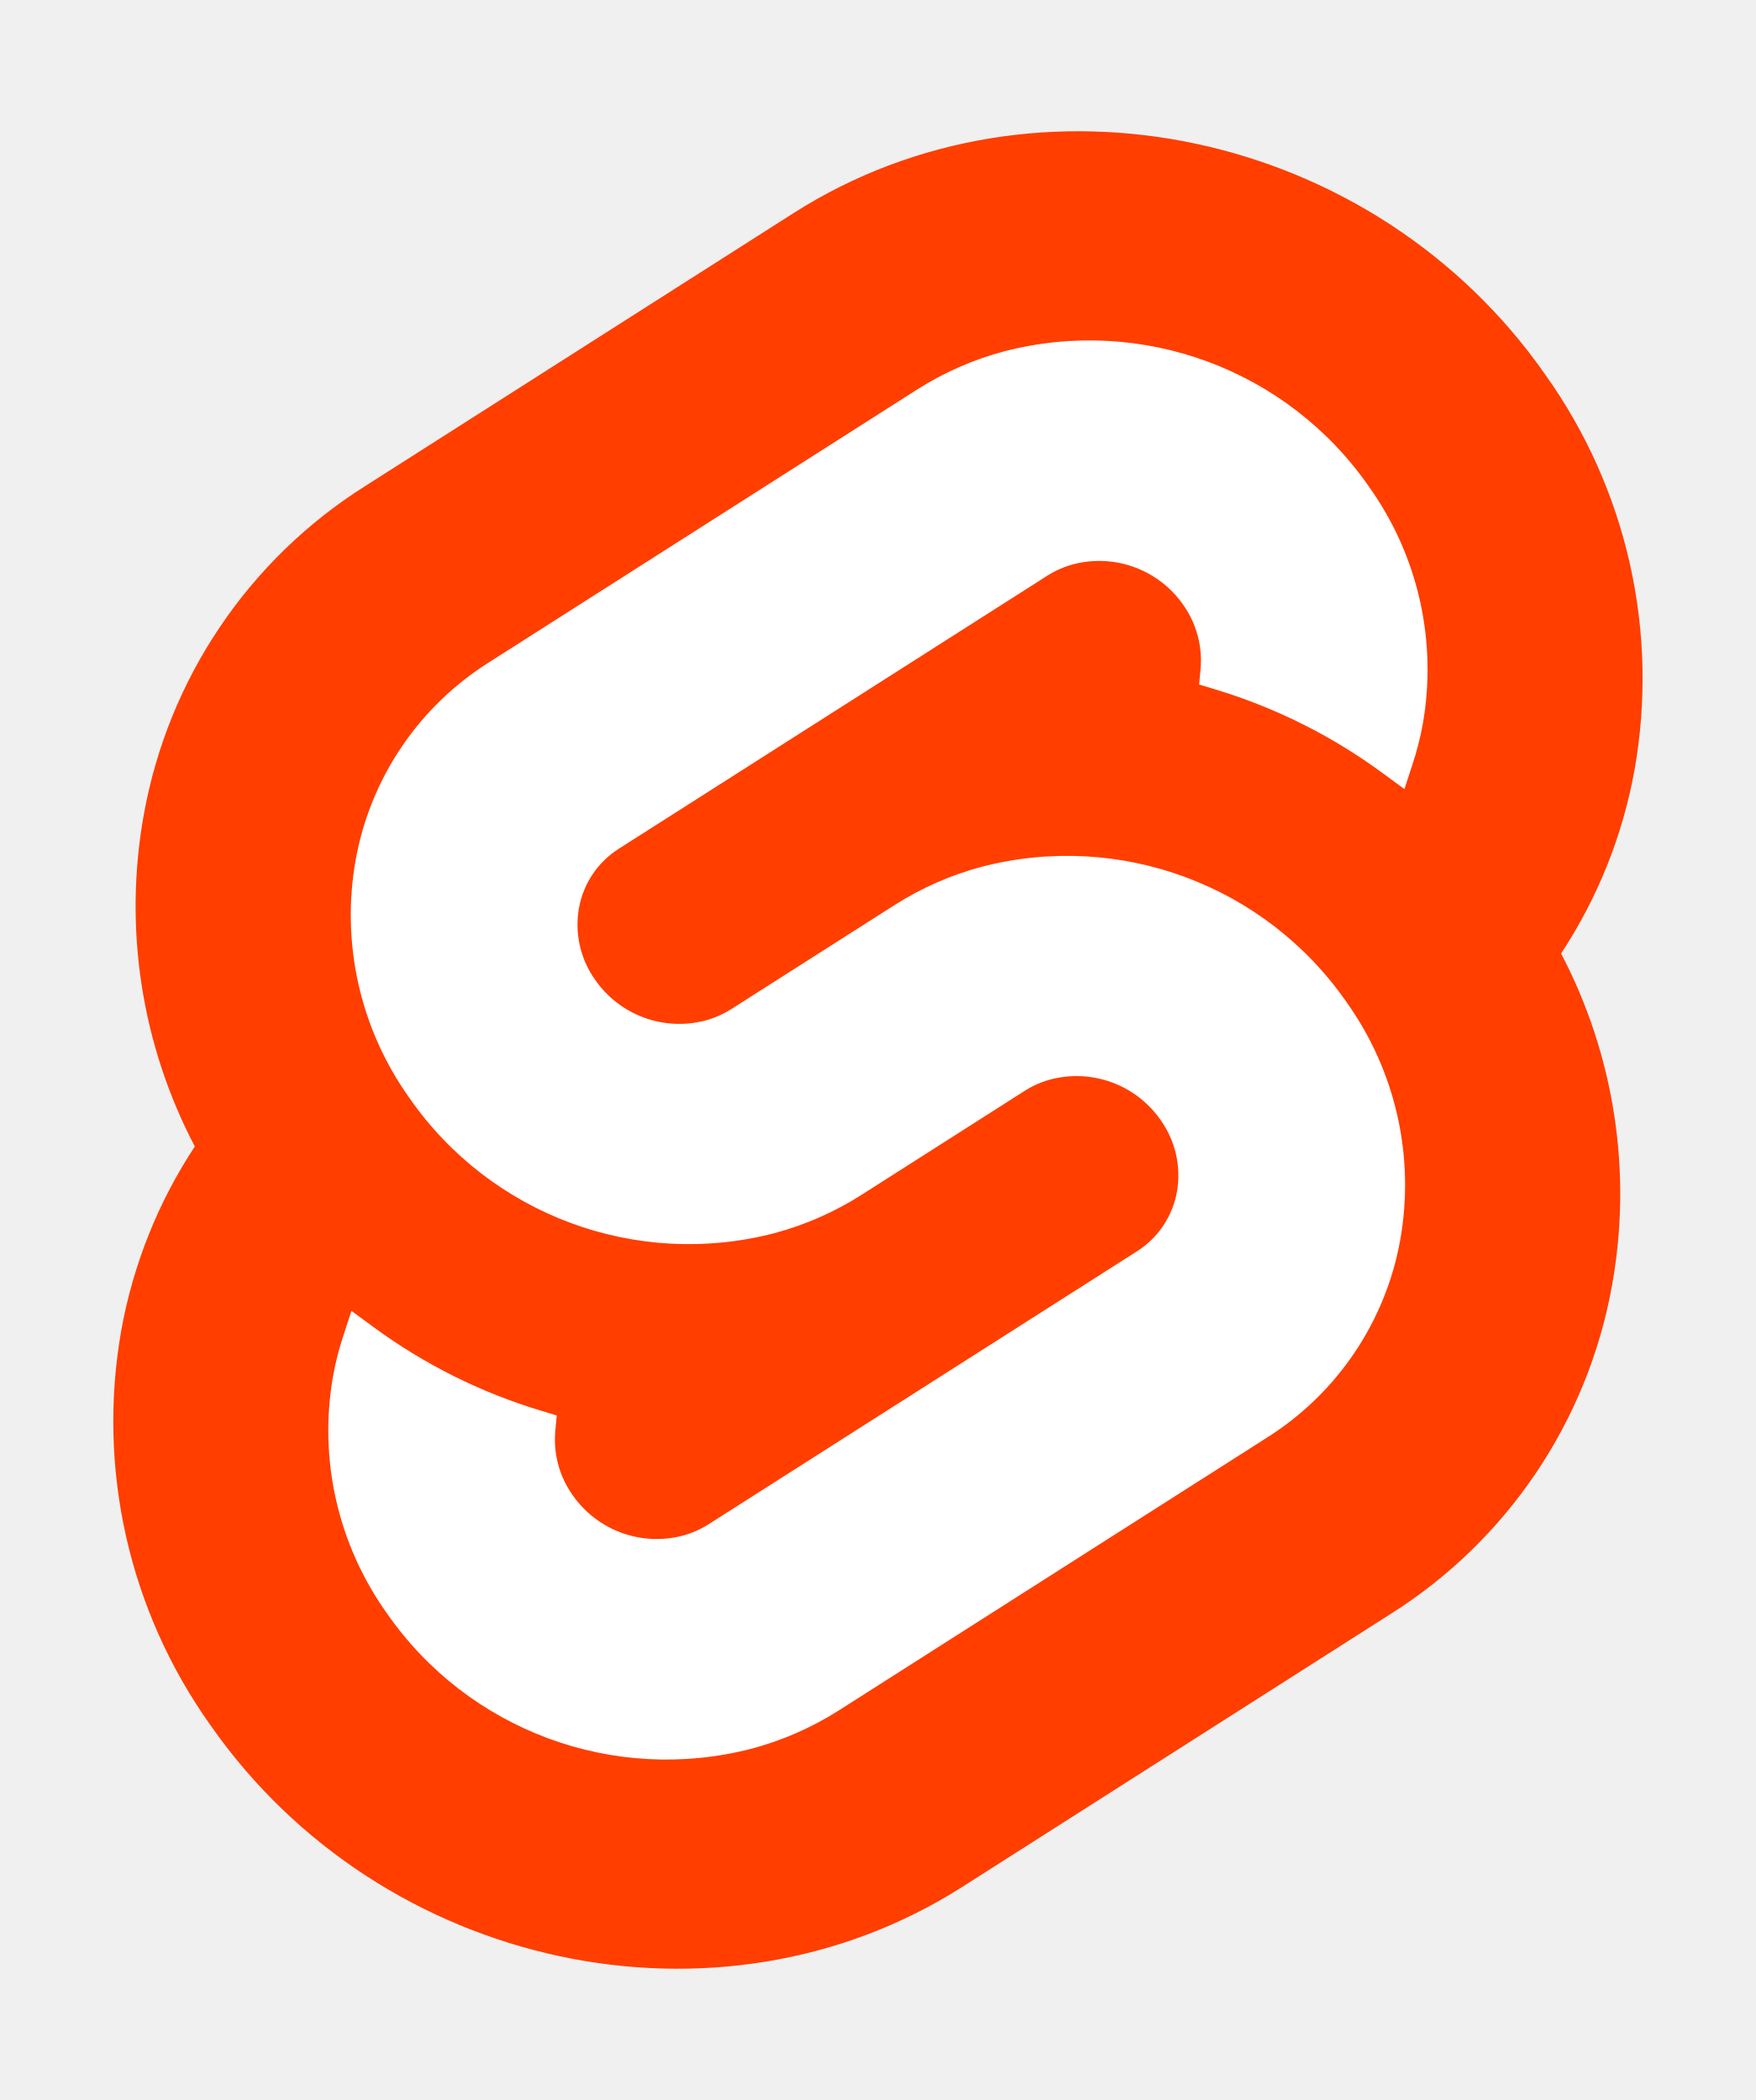
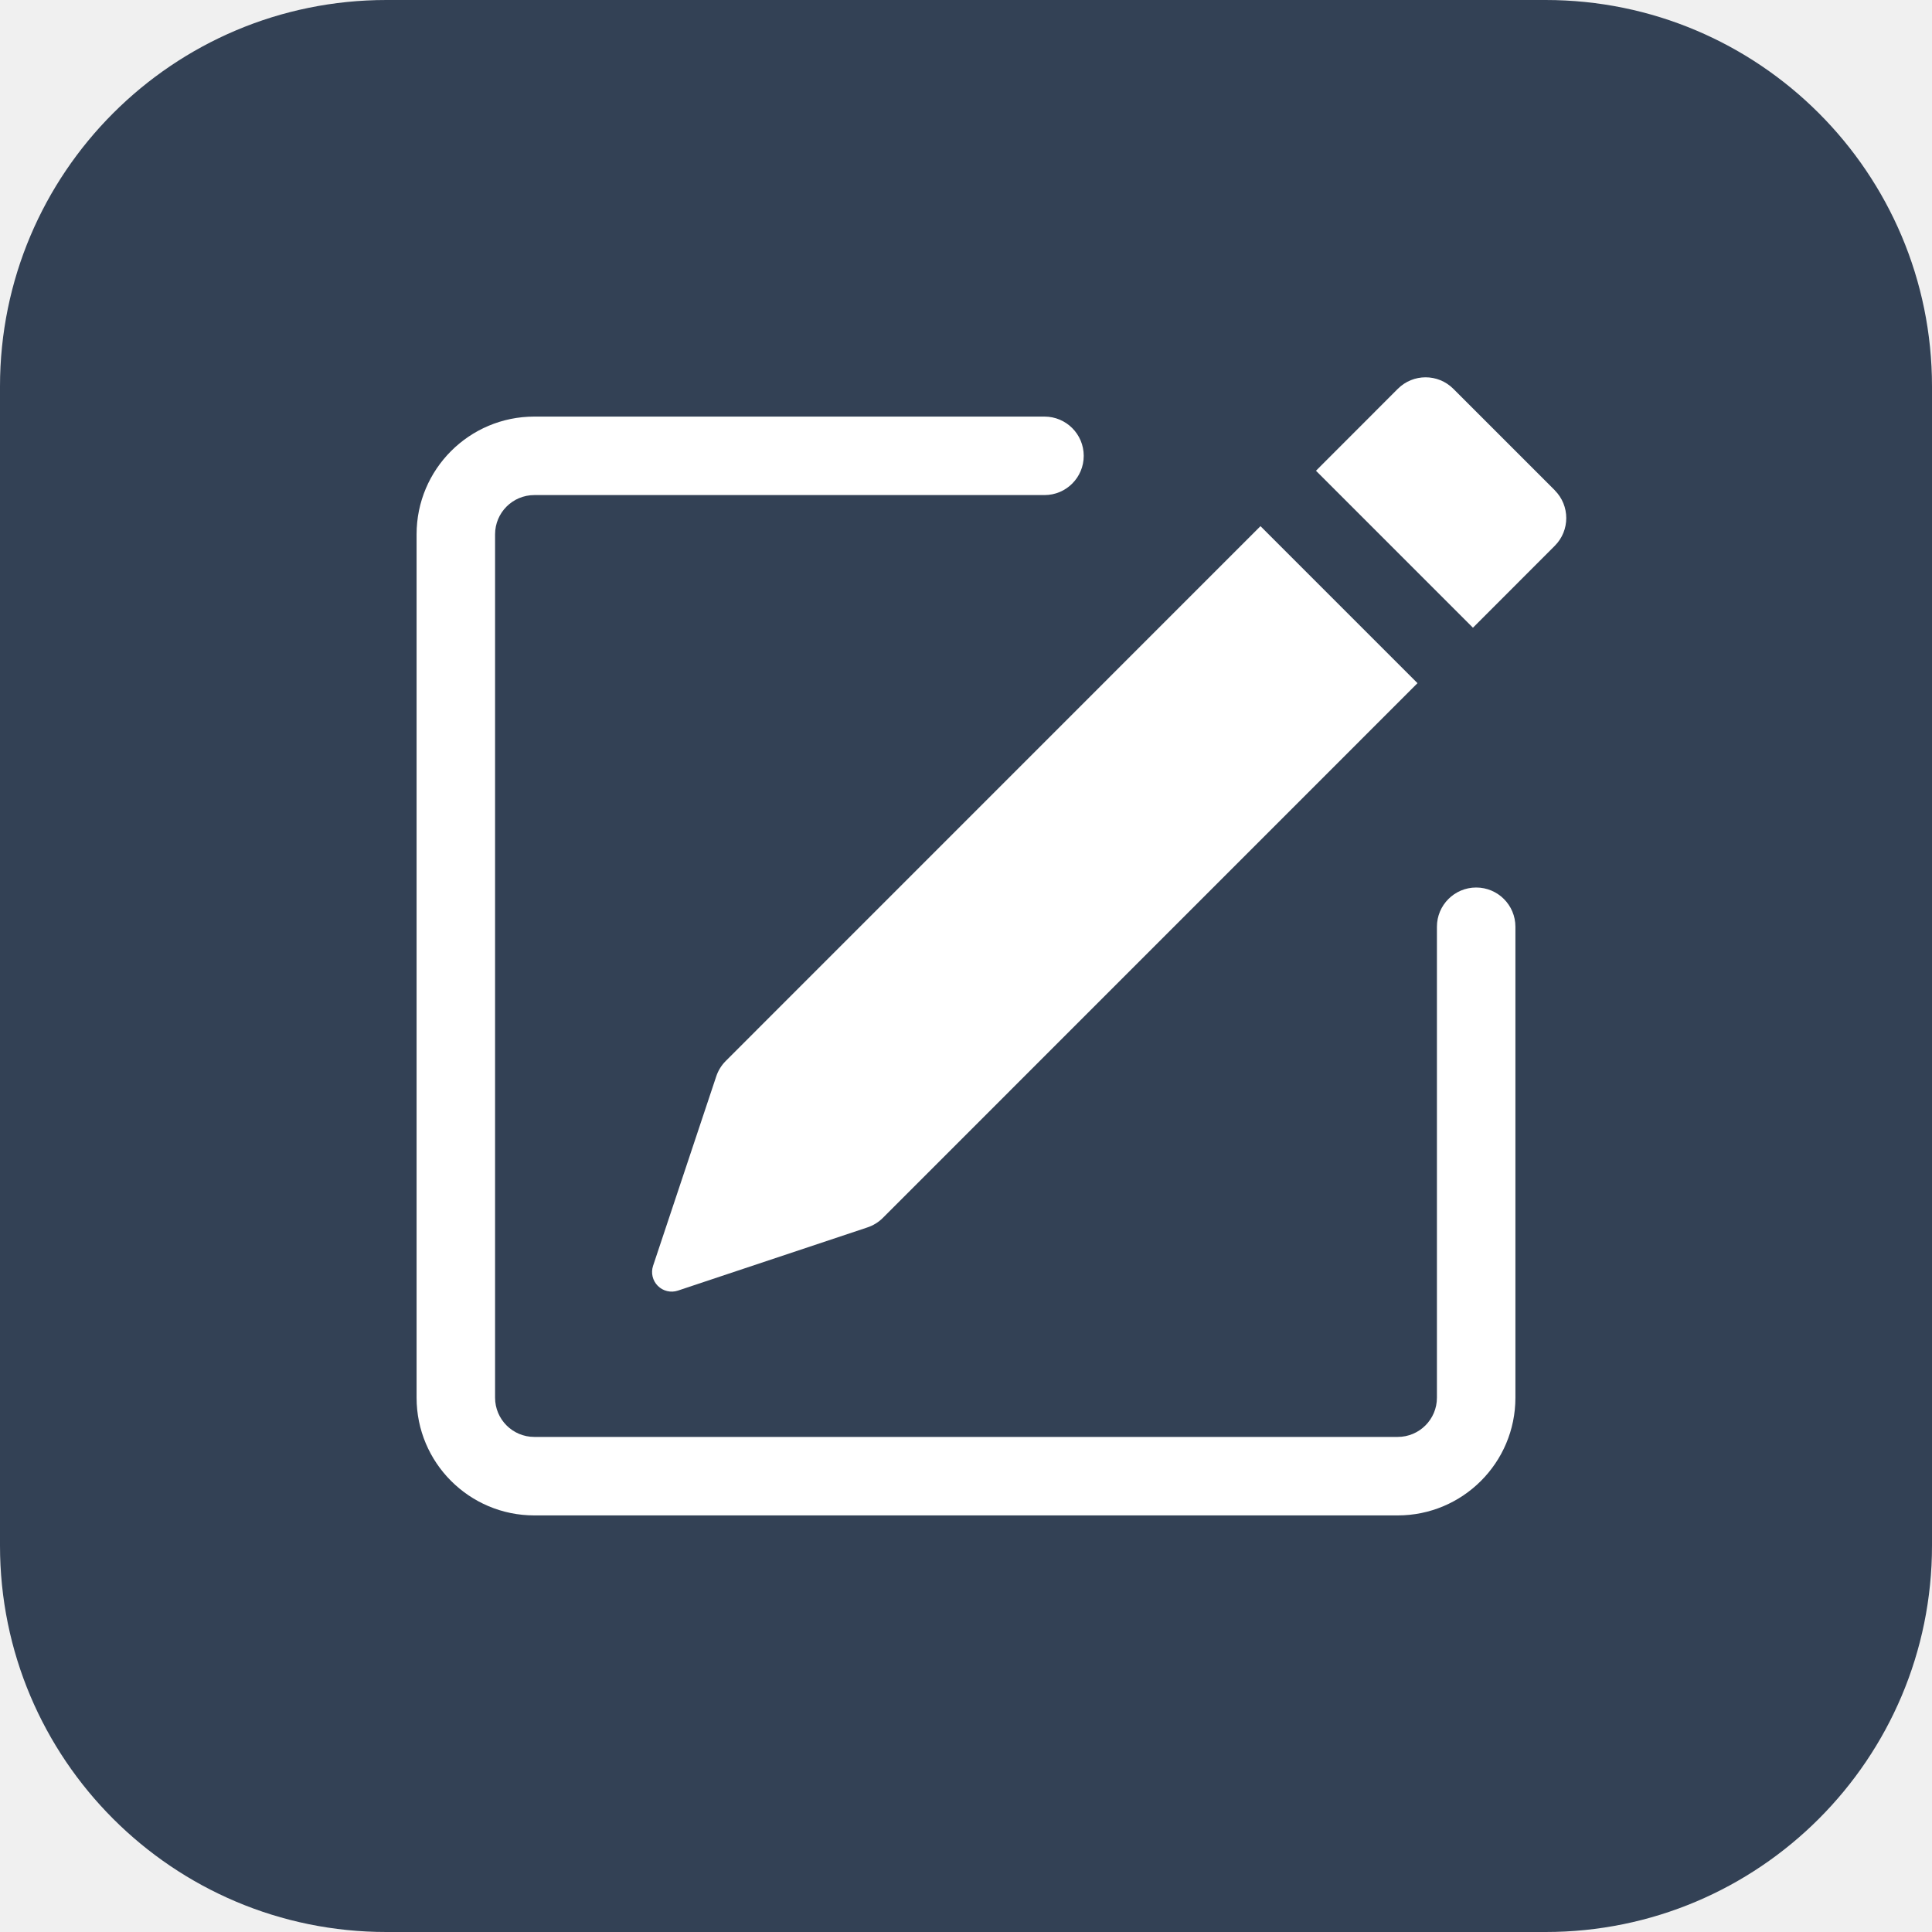
- <svg xmlns="http://www.w3.org/2000/svg" width="107" height="128" viewBox="0 0 107 128">
-   <path d="M94.157 22.819c-10.4-14.885-30.94-19.297-45.792-9.835L22.282 29.608A29.92 29.92 0 0 0 8.764 49.65a31.5 31.5 0 0 0 3.108 20.231 30 30 0 0 0-4.477 11.183 31.9 31.9 0 0 0 5.448 24.116c10.402 14.887 30.942 19.297 45.791 9.835l26.083-16.624A29.92 29.92 0 0 0 98.235 78.35a31.53 31.53 0 0 0-3.105-20.232 30 30 0 0 0 4.474-11.182 31.88 31.88 0 0 0-5.447-24.116" style="fill:#ff3e00" />
-   <path d="M45.817 106.582a20.72 20.72 0 0 1-22.237-8.243 19.17 19.17 0 0 1-3.277-14.503 18 18 0 0 1 .624-2.435l.49-1.498 1.337.981a33.6 33.6 0 0 0 10.203 5.098l.97.294-.09.968a5.85 5.85 0 0 0 1.052 3.878 6.24 6.24 0 0 0 6.695 2.485 5.8 5.8 0 0 0 1.603-.704L69.27 76.28a5.43 5.43 0 0 0 2.45-3.631 5.8 5.8 0 0 0-.987-4.371 6.24 6.24 0 0 0-6.698-2.487 5.7 5.7 0 0 0-1.6.704l-9.953 6.345a19 19 0 0 1-5.296 2.326 20.72 20.72 0 0 1-22.237-8.243 19.17 19.17 0 0 1-3.277-14.502 17.99 17.99 0 0 1 8.13-12.052l26.081-16.623a19 19 0 0 1 5.3-2.329 20.72 20.72 0 0 1 22.237 8.243 19.17 19.17 0 0 1 3.277 14.503 18 18 0 0 1-.624 2.435l-.49 1.498-1.337-.98a33.6 33.6 0 0 0-10.203-5.1l-.97-.294.09-.968a5.86 5.86 0 0 0-1.052-3.878 6.24 6.24 0 0 0-6.696-2.485 5.8 5.8 0 0 0-1.602.704L37.73 51.72a5.42 5.42 0 0 0-2.449 3.63 5.79 5.79 0 0 0 .986 4.372 6.24 6.24 0 0 0 6.698 2.486 5.8 5.8 0 0 0 1.602-.704l9.952-6.342a19 19 0 0 1 5.295-2.328 20.72 20.72 0 0 1 22.237 8.242 19.17 19.17 0 0 1 3.277 14.503 18 18 0 0 1-8.13 12.053l-26.081 16.622a19 19 0 0 1-5.3 2.328" style="fill:#fff" />
+ <svg xmlns="http://www.w3.org/2000/svg" width="256" height="256" viewBox="0 0 256 256">
+   <rect x="0" y="0" width="256" height="256" fill="#334155" rx="51.2" ry="51.2" />
+   <g transform="translate(44.8, 44.8) scale(10.4)">
+     <path d="M15.502 1.94a.5.5 0 0 1 0 .706L14.459 3.69l-2-2L13.502.646a.5.5 0 0 1 .707 0l1.293 1.293zm-1.75 2.456-2-2L4.939 9.21a.5.5 0 0 0-.121.196l-.805 2.414a.25.25 0 0 0 .316.316l2.414-.805a.5.5 0 0 0 .196-.12l6.813-6.814z" fill="#ffffff" />
+     <path fill-rule="evenodd" d="M1 13.5A1.5 1.5 0 0 0 2.5 15h11a1.5 1.5 0 0 0 1.5-1.5v-6a.5.5 0 0 0-1 0v6a.5.5 0 0 1-.5.5h-11a.5.5 0 0 1-.5-.5v-11a.5.5 0 0 1 .5-.5H9a.5.5 0 0 0 0-1H2.5A1.5 1.5 0 0 0 1 2.5z" fill="#ffffff" />
+   </g>
</svg>
